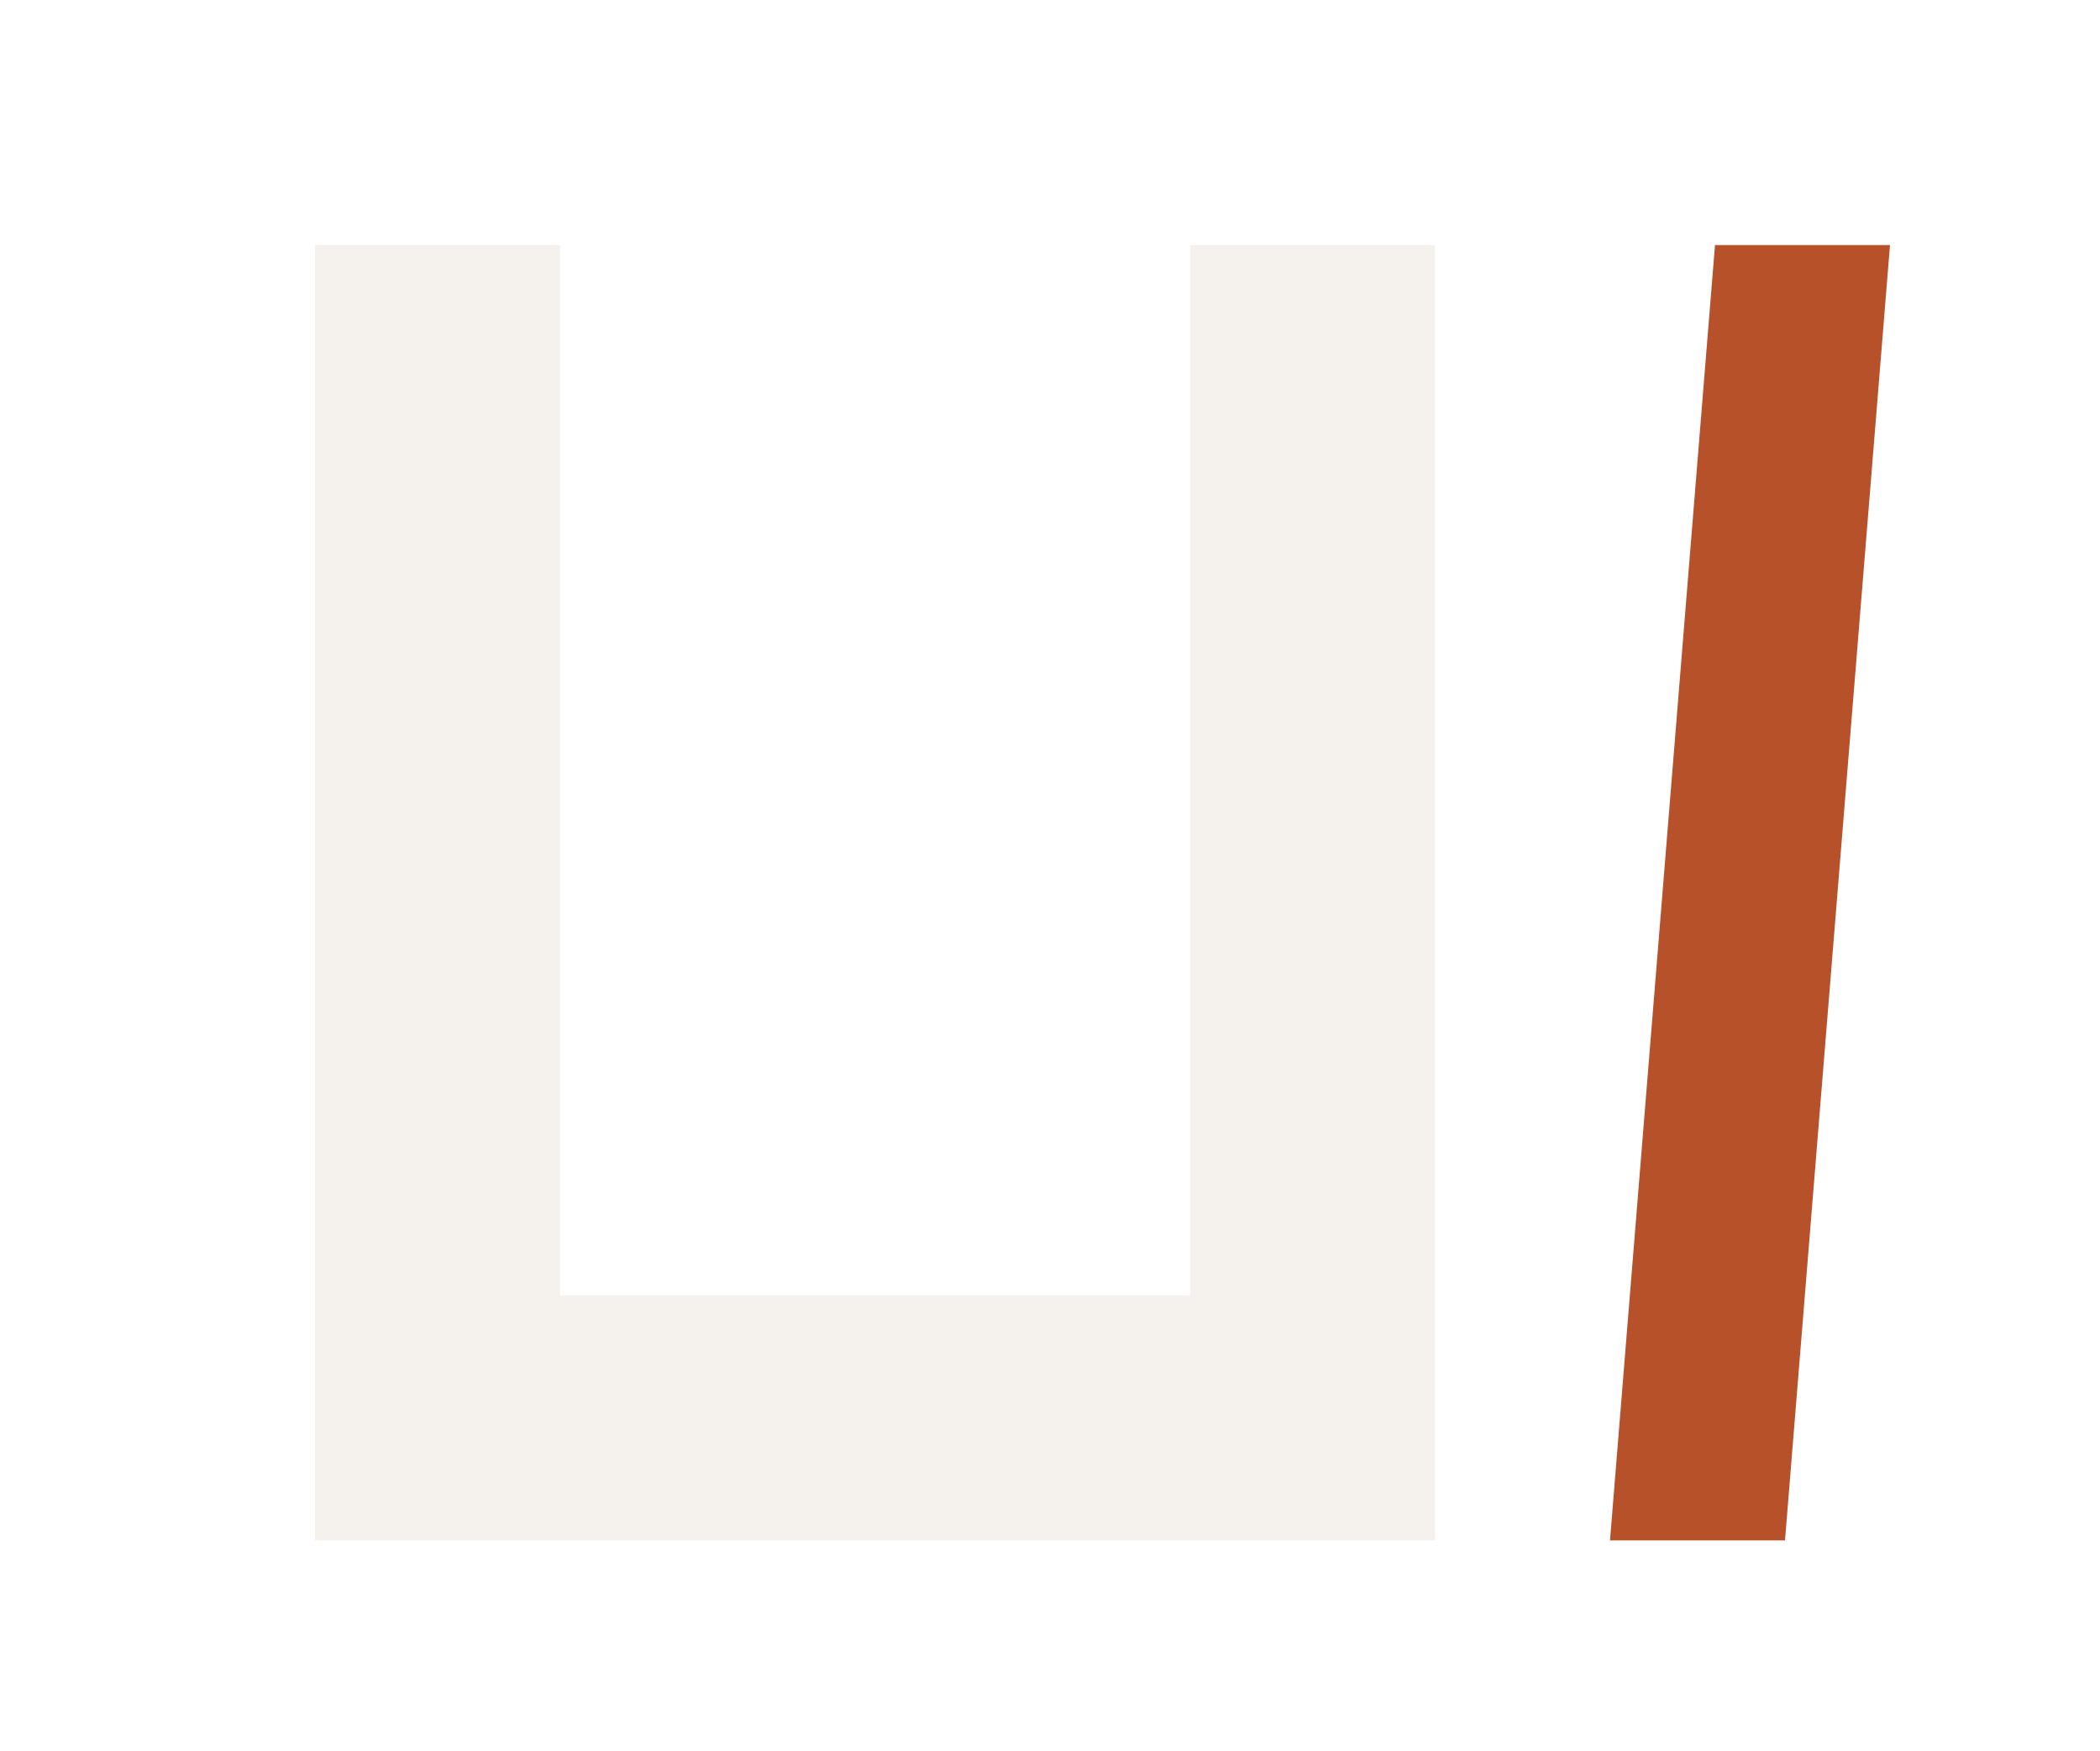
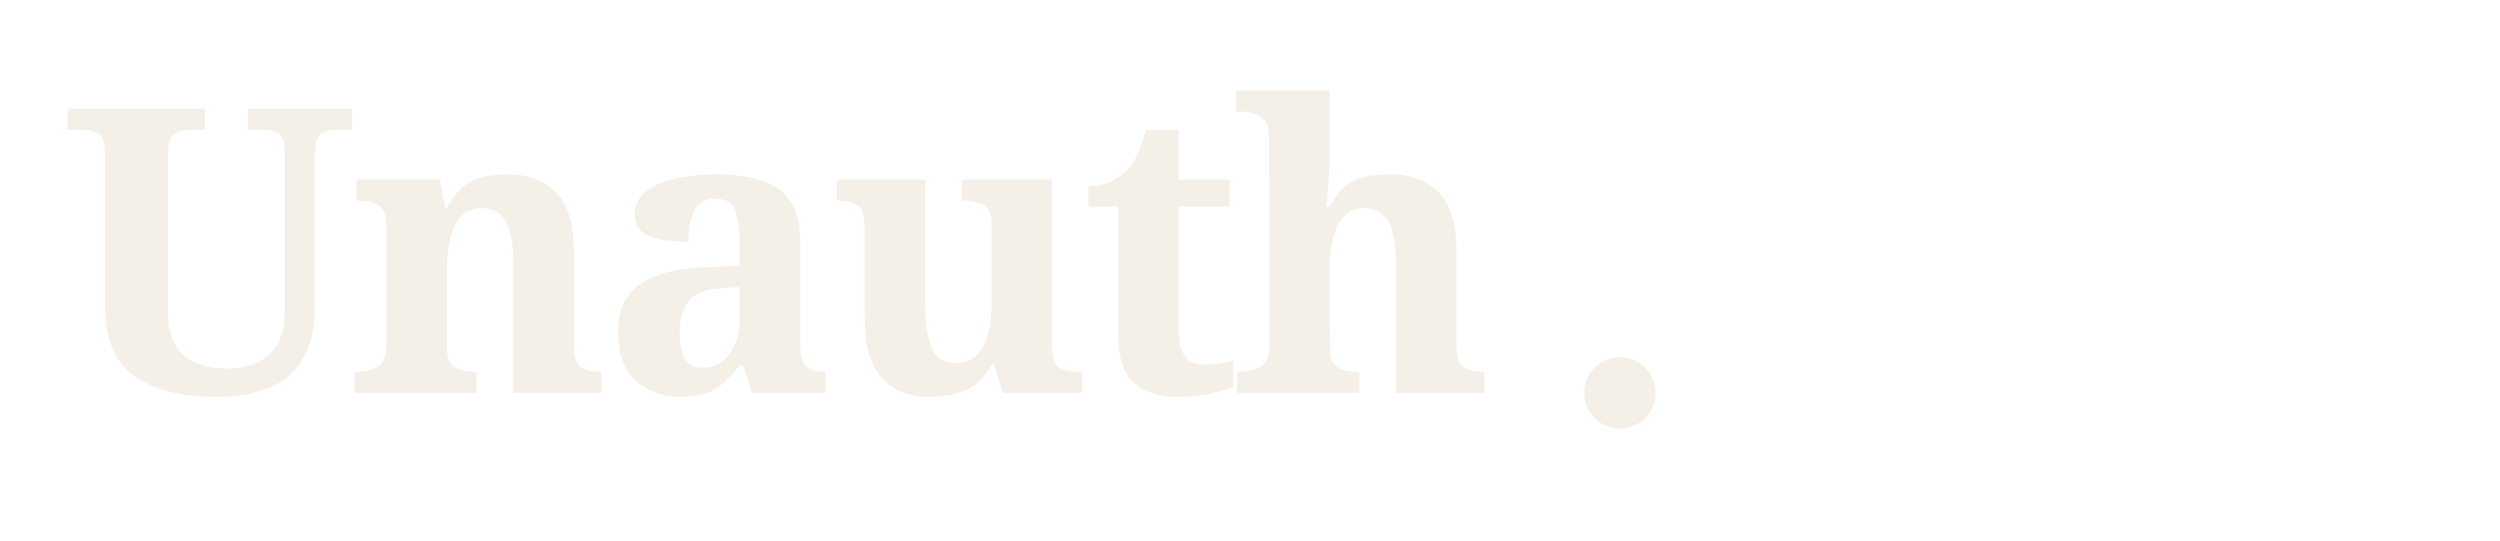
- <svg xmlns="http://www.w3.org/2000/svg" viewBox="0 0 120 100" fill="none">
-   <path d="M18 14 H32 V74 H68 V14 H82 V88 H18 Z" fill="#F5F2EE" />
-   <polygon points="92,88 102,88 108,14 98,14" fill="#B6512A" />
+ <svg xmlns="http://www.w3.org/2000/svg" viewBox="0 0 980 212" role="img" aria-label="Unauth.">
+   <style>
+     text { font-family: "Source Serif 4", Georgia, serif; font-weight: 600; font-variation-settings: "opsz" 60; letter-spacing: -0.03em; }
+   </style>
+   <text x="24" y="154" font-size="156" fill="#F4F0E8">Unauth</text>
+   <circle cx="635" cy="154" r="14" fill="#F4F0E8" />
</svg>
